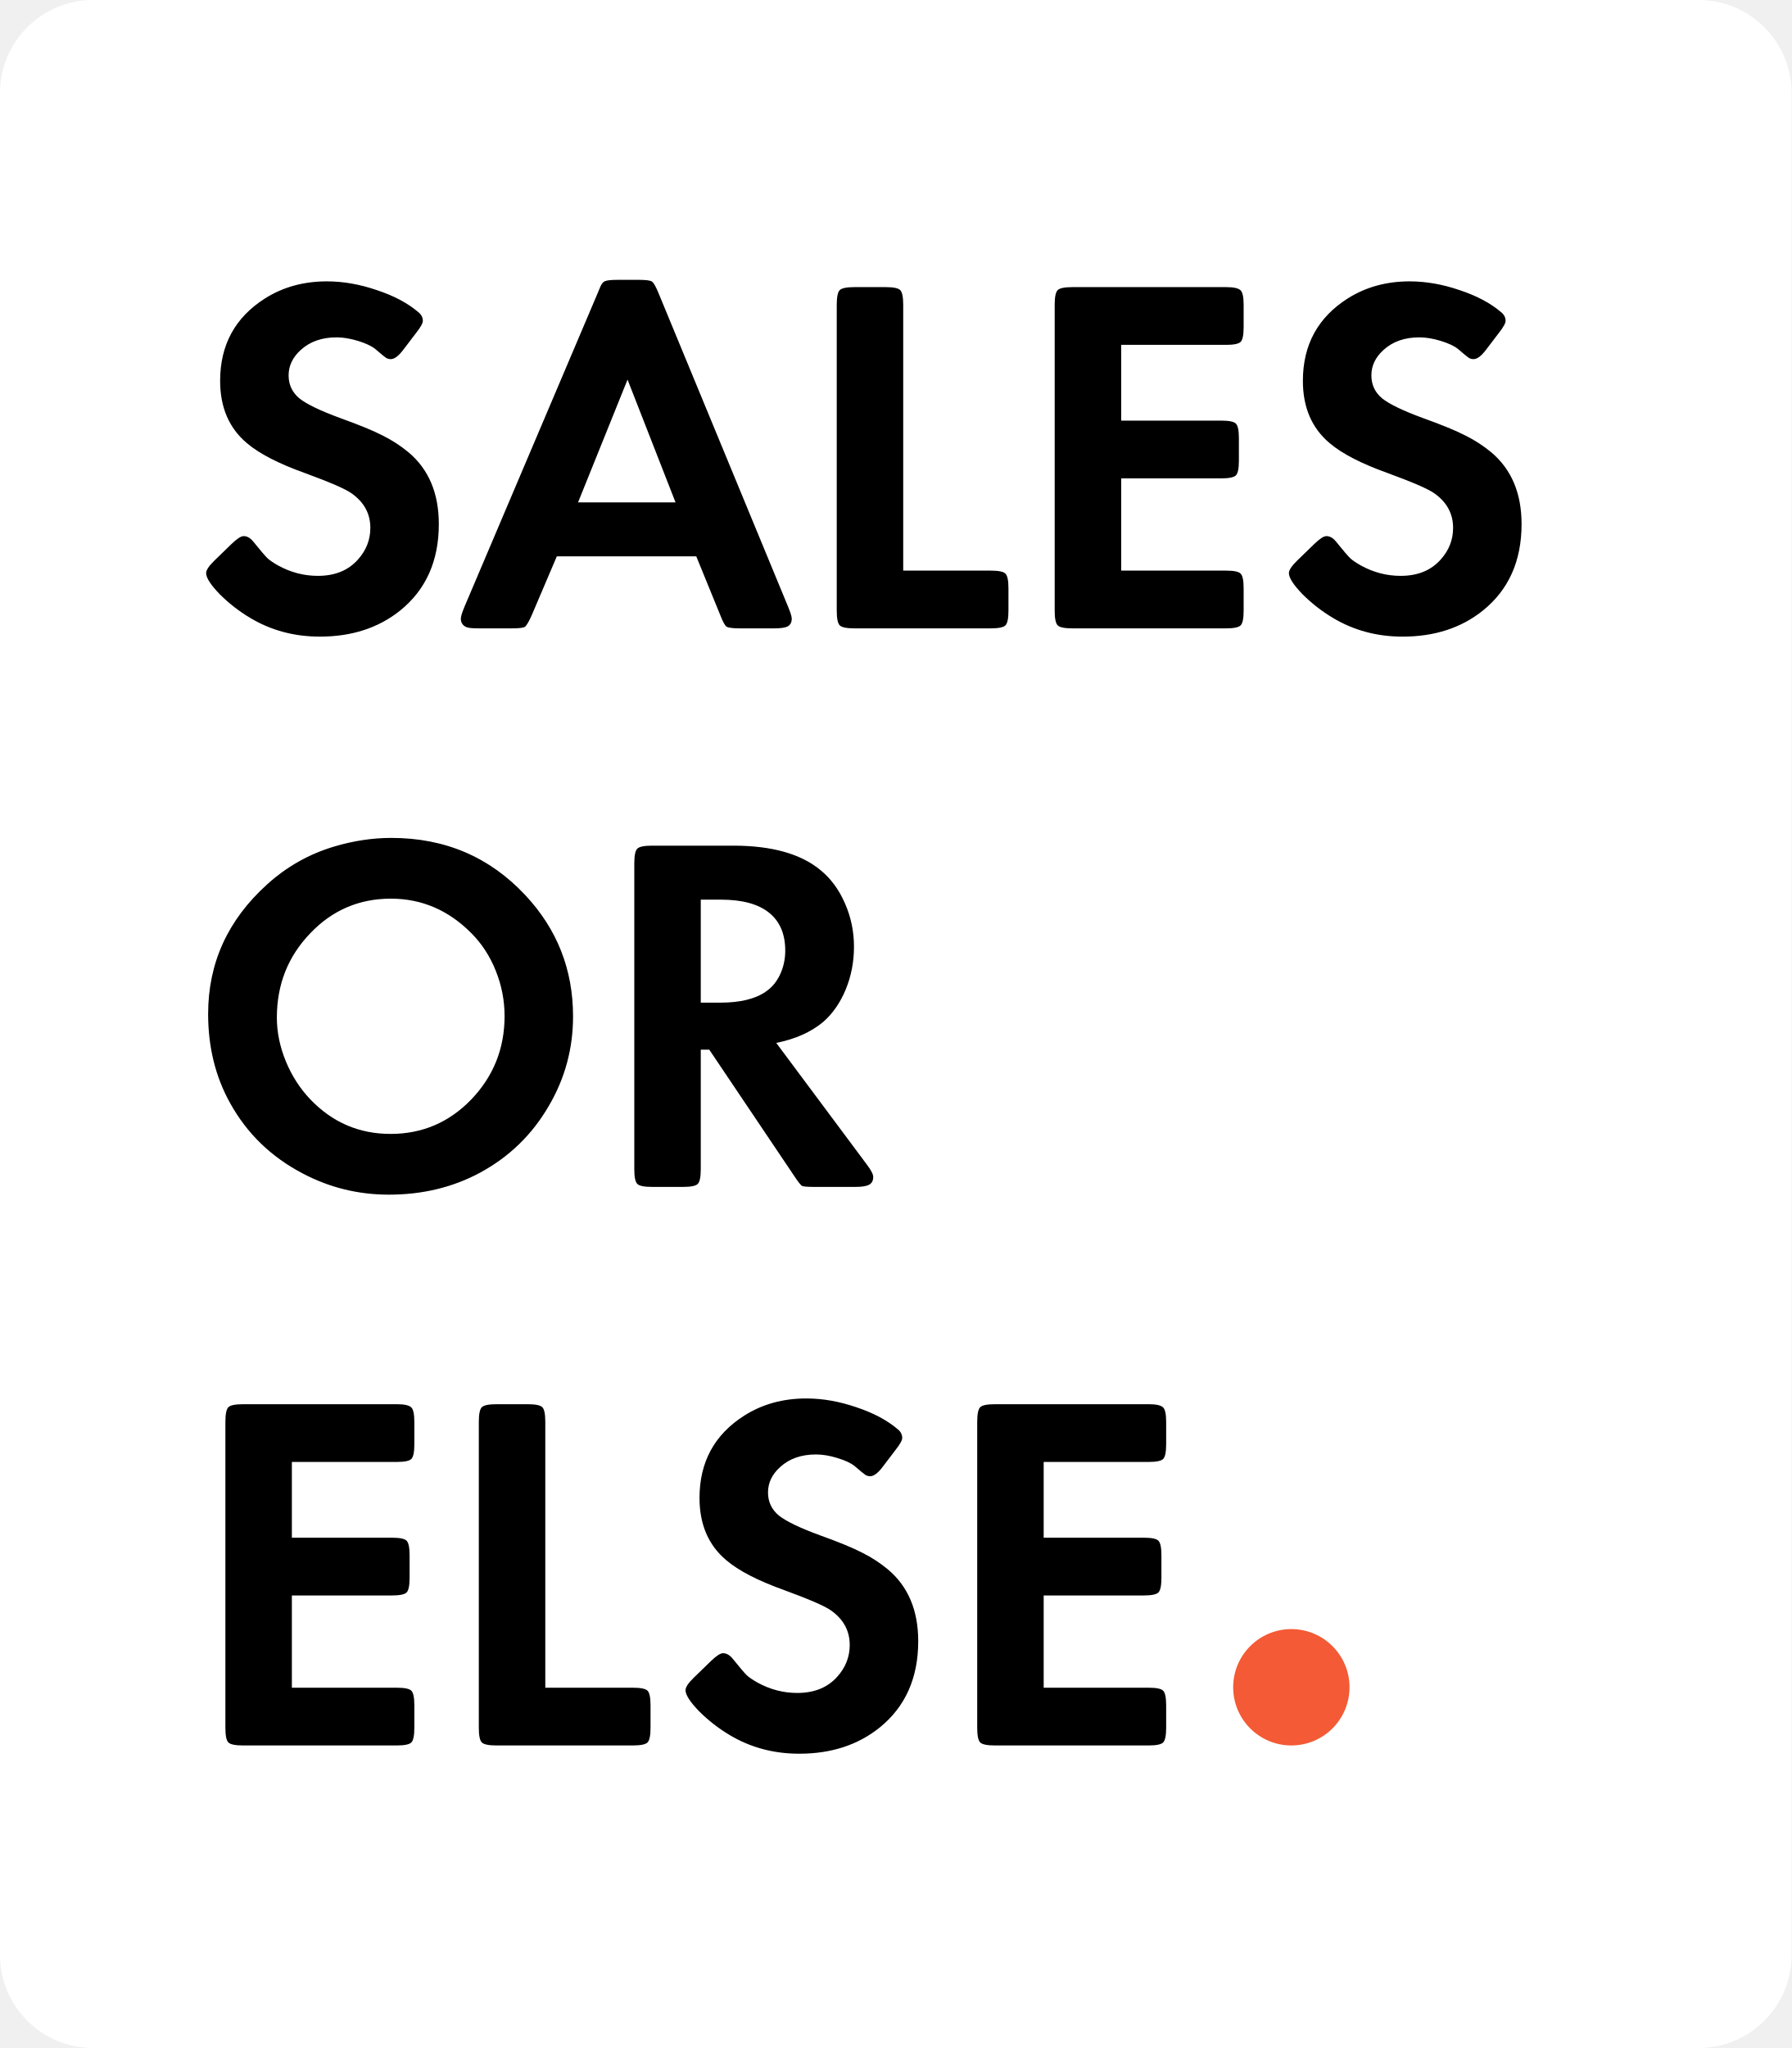
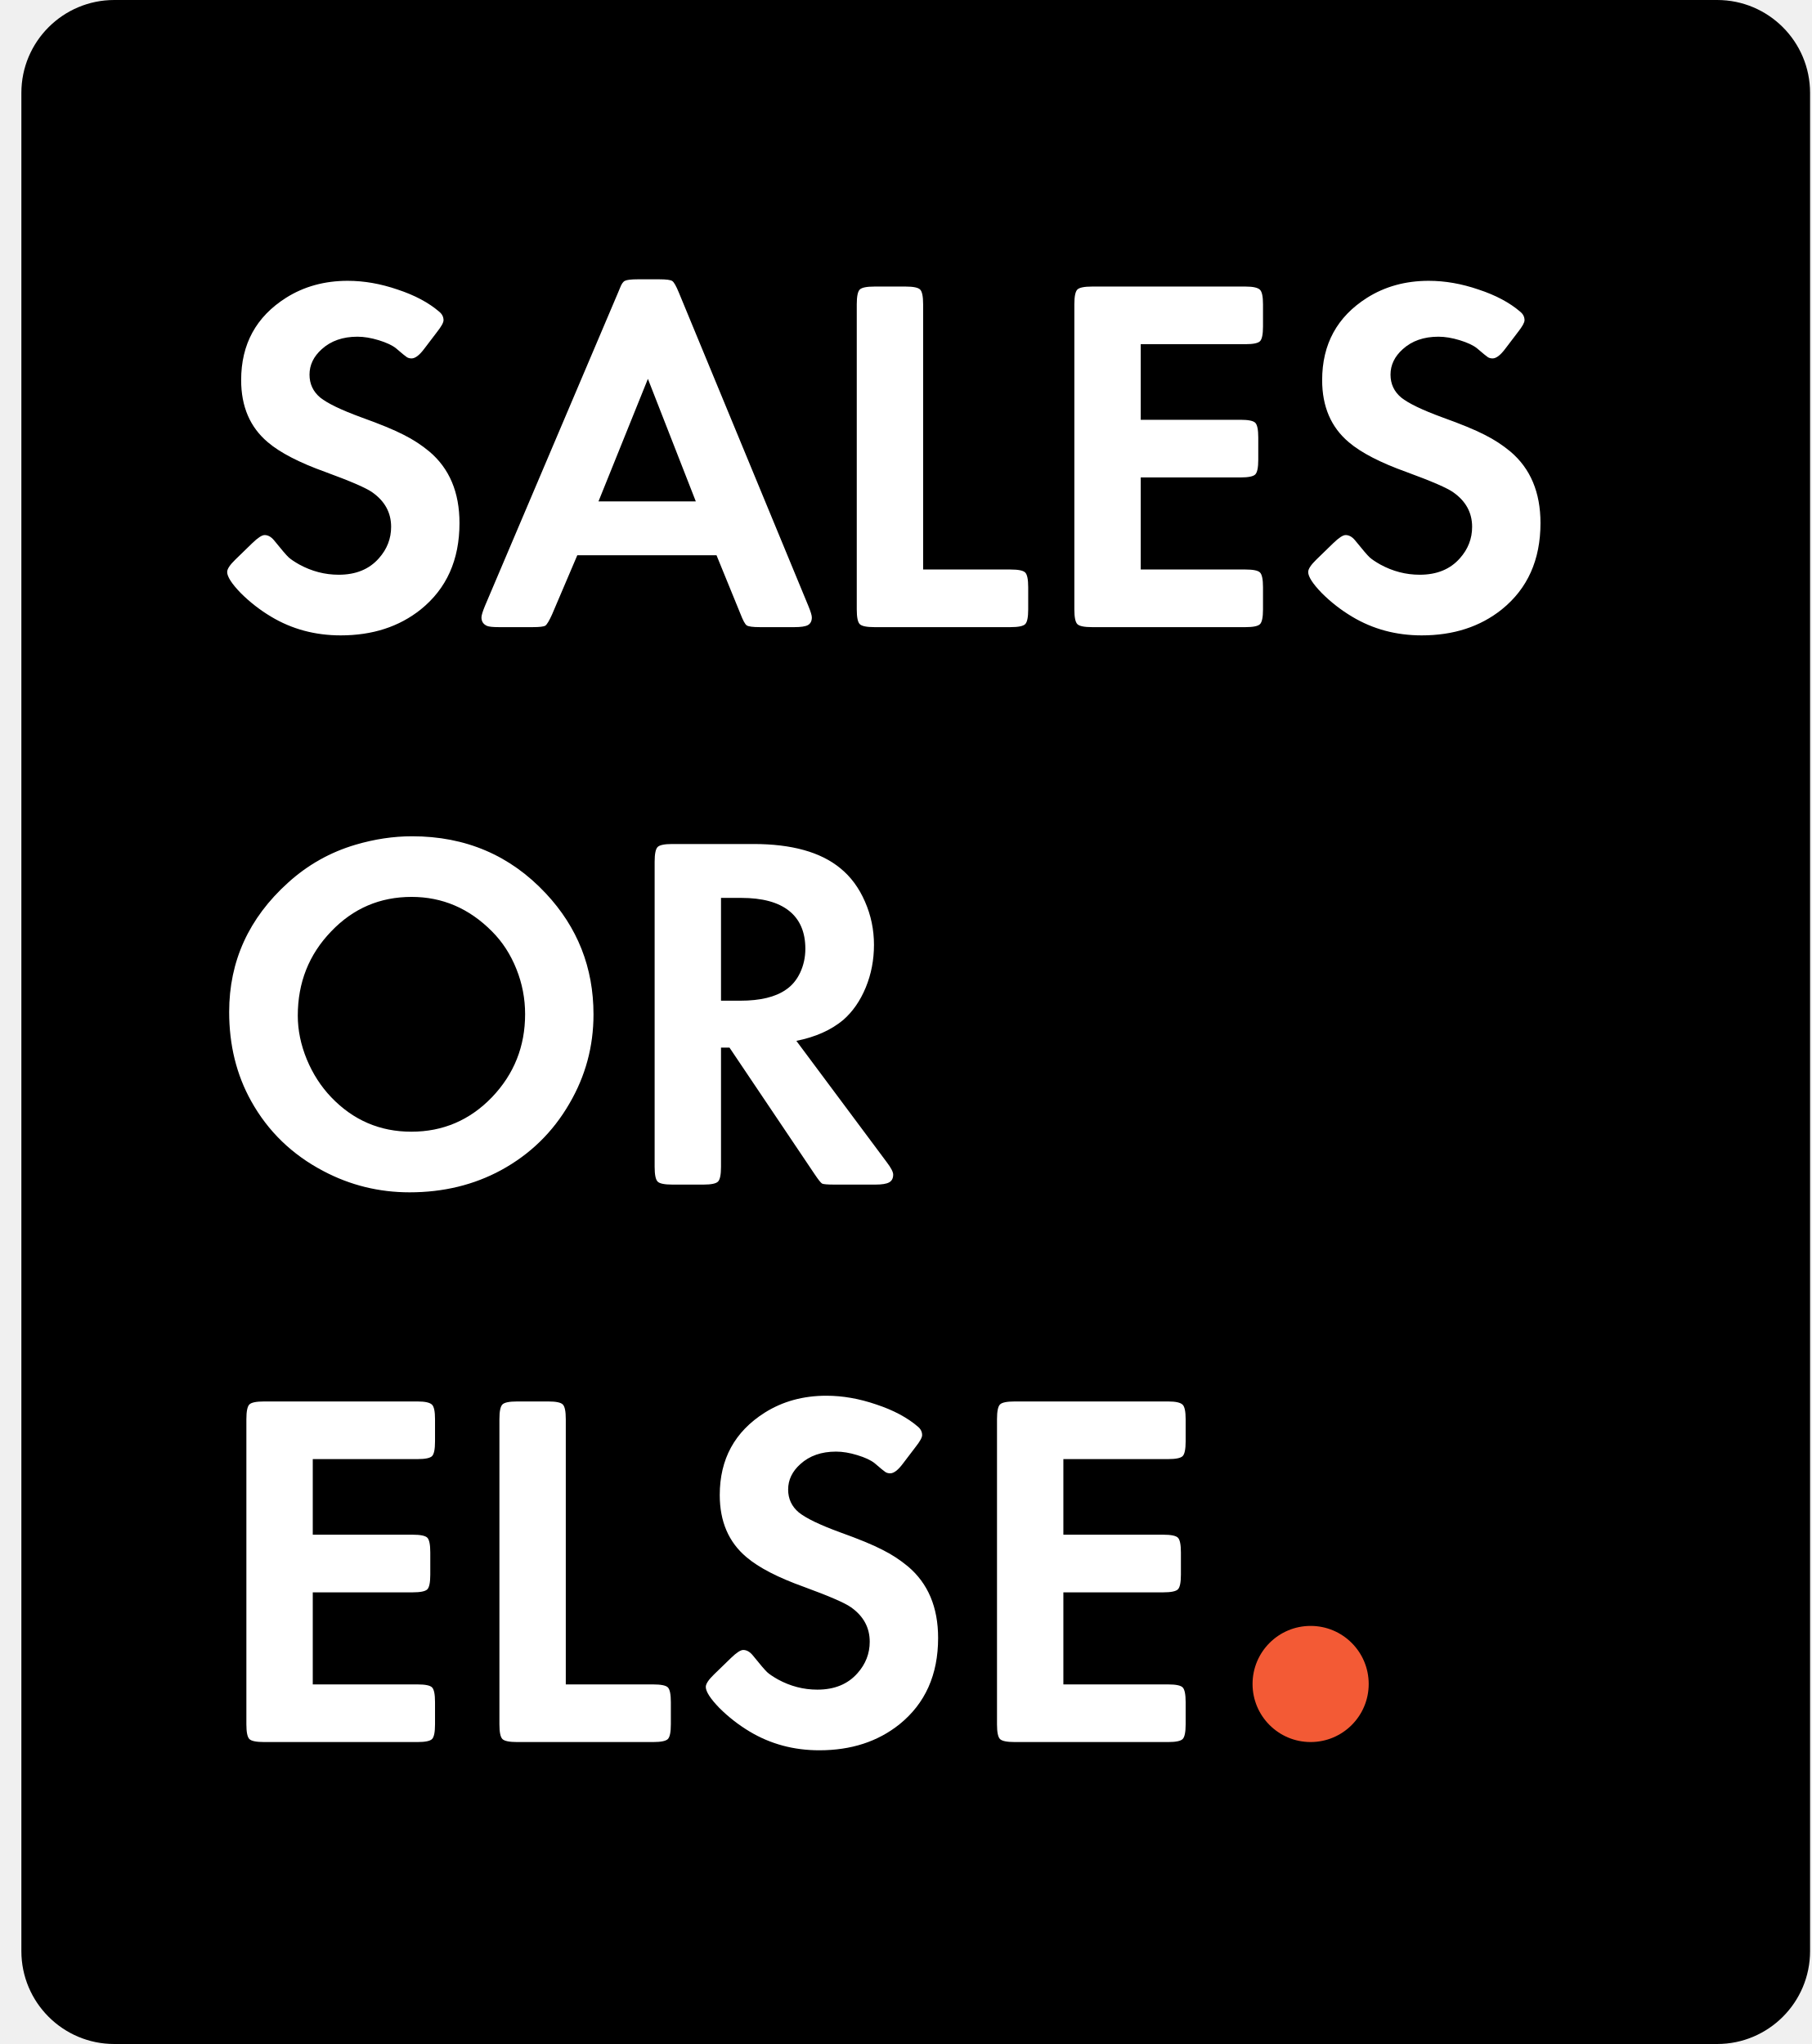
- <svg xmlns="http://www.w3.org/2000/svg" width="77" height="88" viewBox="0 0 77 88" fill="none">
-   <path d="M73 0H4C1.791 0 0 1.791 0 4V84C0 86.209 1.791 88 4 88H73C75.209 88 77 86.209 77 84V4C77 1.791 75.209 0 73 0Z" fill="white" />
-   <path d="M17.894 14.292L17.346 15.012C17.138 15.291 16.955 15.431 16.798 15.431C16.719 15.431 16.651 15.413 16.594 15.377C16.537 15.341 16.379 15.212 16.121 14.99C15.956 14.861 15.709 14.747 15.38 14.646C15.05 14.546 14.746 14.496 14.467 14.496C13.837 14.496 13.325 14.675 12.931 15.033C12.58 15.348 12.404 15.713 12.404 16.129C12.404 16.53 12.558 16.859 12.866 17.117C13.181 17.368 13.769 17.651 14.628 17.966C15.444 18.259 16.053 18.51 16.454 18.718C16.855 18.918 17.224 19.158 17.561 19.438C18.427 20.168 18.86 21.196 18.86 22.52C18.86 24.103 18.305 25.342 17.195 26.237C16.264 26.982 15.115 27.355 13.747 27.355C12.644 27.355 11.645 27.086 10.75 26.549C10.27 26.262 9.833 25.922 9.439 25.528C9.053 25.127 8.859 24.826 8.859 24.626C8.859 24.497 8.978 24.318 9.214 24.089L9.944 23.38C10.181 23.151 10.356 23.036 10.471 23.036C10.614 23.036 10.746 23.108 10.868 23.251C11.198 23.659 11.409 23.906 11.502 23.992C11.595 24.078 11.749 24.182 11.964 24.304C12.501 24.597 13.067 24.744 13.661 24.744C14.399 24.744 14.975 24.508 15.391 24.035C15.742 23.641 15.917 23.19 15.917 22.682C15.917 22.073 15.648 21.579 15.111 21.199C14.854 21.013 14.177 20.719 13.081 20.318C11.964 19.917 11.14 19.491 10.61 19.04C9.844 18.395 9.461 17.504 9.461 16.365C9.461 14.818 10.105 13.637 11.395 12.82C12.168 12.333 13.052 12.09 14.048 12.09C14.75 12.09 15.466 12.215 16.196 12.466C16.934 12.709 17.532 13.028 17.99 13.422C18.112 13.522 18.173 13.644 18.173 13.787C18.173 13.887 18.08 14.056 17.894 14.292ZM29.925 23.906H23.931L22.846 26.452C22.724 26.724 22.627 26.885 22.556 26.936C22.484 26.979 22.301 27 22.008 27H20.558C20.3 27 20.128 26.982 20.042 26.946C19.884 26.875 19.806 26.753 19.806 26.581C19.806 26.495 19.856 26.33 19.956 26.087L25.692 12.584C25.721 12.512 25.746 12.451 25.768 12.401C25.832 12.229 25.904 12.126 25.982 12.09C26.068 12.047 26.251 12.025 26.53 12.025H27.465C27.766 12.025 27.952 12.05 28.023 12.101C28.095 12.151 28.188 12.315 28.303 12.595L33.878 26.087C33.978 26.33 34.028 26.495 34.028 26.581C34.028 26.739 33.971 26.85 33.856 26.914C33.749 26.971 33.556 27 33.276 27H31.794C31.493 27 31.303 26.975 31.225 26.925C31.153 26.875 31.064 26.71 30.956 26.431L29.925 23.906ZM29.033 21.586L26.971 16.311L24.844 21.586H29.033ZM38.819 24.519H42.579C42.916 24.519 43.127 24.561 43.213 24.648C43.299 24.733 43.342 24.945 43.342 25.281V26.237C43.342 26.574 43.299 26.785 43.213 26.871C43.127 26.957 42.916 27 42.579 27H36.725C36.388 27 36.177 26.957 36.091 26.871C36.005 26.785 35.962 26.574 35.962 26.237V13.1C35.962 12.763 36.005 12.552 36.091 12.466C36.177 12.38 36.388 12.337 36.725 12.337H38.067C38.397 12.337 38.605 12.38 38.69 12.466C38.776 12.552 38.819 12.763 38.819 13.1V24.519ZM48.187 14.818V18.073H52.483C52.82 18.073 53.031 18.116 53.117 18.202C53.203 18.288 53.246 18.499 53.246 18.836V19.792C53.246 20.129 53.203 20.34 53.117 20.426C53.031 20.512 52.82 20.555 52.483 20.555H48.187V24.519H52.698C53.028 24.519 53.235 24.561 53.321 24.648C53.407 24.733 53.45 24.945 53.45 25.281V26.237C53.45 26.574 53.407 26.785 53.321 26.871C53.235 26.957 53.028 27 52.698 27H46.092C45.755 27 45.544 26.957 45.458 26.871C45.372 26.785 45.329 26.574 45.329 26.237V13.1C45.329 12.763 45.372 12.552 45.458 12.466C45.544 12.38 45.755 12.337 46.092 12.337H52.698C53.02 12.337 53.228 12.383 53.321 12.477C53.407 12.562 53.45 12.77 53.45 13.1V14.056C53.45 14.392 53.407 14.604 53.321 14.69C53.235 14.775 53.028 14.818 52.698 14.818H48.187ZM64.429 14.292L63.881 15.012C63.673 15.291 63.491 15.431 63.333 15.431C63.254 15.431 63.186 15.413 63.129 15.377C63.072 15.341 62.914 15.212 62.656 14.99C62.492 14.861 62.245 14.747 61.915 14.646C61.586 14.546 61.281 14.496 61.002 14.496C60.372 14.496 59.86 14.675 59.466 15.033C59.115 15.348 58.94 15.713 58.94 16.129C58.94 16.53 59.093 16.859 59.401 17.117C59.717 17.368 60.304 17.651 61.163 17.966C61.98 18.259 62.588 18.51 62.989 18.718C63.39 18.918 63.759 19.158 64.096 19.438C64.962 20.168 65.395 21.196 65.395 22.52C65.395 24.103 64.841 25.342 63.73 26.237C62.8 26.982 61.65 27.355 60.282 27.355C59.179 27.355 58.18 27.086 57.285 26.549C56.805 26.262 56.368 25.922 55.975 25.528C55.588 25.127 55.395 24.826 55.395 24.626C55.395 24.497 55.513 24.318 55.749 24.089L56.48 23.38C56.716 23.151 56.891 23.036 57.006 23.036C57.149 23.036 57.282 23.108 57.403 23.251C57.733 23.659 57.944 23.906 58.037 23.992C58.13 24.078 58.284 24.182 58.499 24.304C59.036 24.597 59.602 24.744 60.196 24.744C60.934 24.744 61.51 24.508 61.926 24.035C62.277 23.641 62.452 23.19 62.452 22.682C62.452 22.073 62.184 21.579 61.647 21.199C61.389 21.013 60.712 20.719 59.616 20.318C58.499 19.917 57.675 19.491 57.145 19.04C56.379 18.395 55.996 17.504 55.996 16.365C55.996 14.818 56.641 13.637 57.93 12.82C58.703 12.333 59.588 12.09 60.583 12.09C61.285 12.09 62.001 12.215 62.731 12.466C63.469 12.709 64.067 13.028 64.525 13.422C64.647 13.522 64.708 13.644 64.708 13.787C64.708 13.887 64.615 14.056 64.429 14.292ZM16.819 36.004C19.125 36.004 21.045 36.824 22.577 38.464C23.945 39.925 24.629 41.661 24.629 43.674C24.629 45.056 24.282 46.338 23.587 47.52C22.878 48.744 21.9 49.697 20.654 50.377C19.48 51.014 18.166 51.333 16.712 51.333C15.394 51.333 14.159 51.029 13.006 50.42C11.652 49.711 10.614 48.705 9.891 47.401C9.26 46.27 8.945 44.992 8.945 43.566C8.945 41.382 9.79 39.527 11.48 38.002C12.325 37.236 13.292 36.691 14.381 36.369C15.204 36.126 16.017 36.004 16.819 36.004ZM16.798 38.614C15.437 38.614 14.284 39.108 13.339 40.097C12.379 41.092 11.899 42.302 11.899 43.727C11.899 44.351 12.028 44.977 12.286 45.607C12.544 46.23 12.895 46.775 13.339 47.24C14.284 48.228 15.434 48.723 16.787 48.723C18.148 48.723 19.304 48.228 20.257 47.24C21.209 46.245 21.686 45.052 21.686 43.663C21.686 42.99 21.56 42.342 21.31 41.719C21.059 41.089 20.708 40.548 20.257 40.097C19.276 39.108 18.123 38.614 16.798 38.614ZM33.362 44.812L37.251 50.033C37.437 50.277 37.53 50.456 37.53 50.57C37.53 50.728 37.473 50.839 37.358 50.903C37.244 50.968 37.047 51 36.768 51H34.995C34.709 51 34.533 50.986 34.469 50.957C34.411 50.921 34.304 50.785 34.147 50.549L30.483 45.102H30.118V50.237C30.118 50.574 30.075 50.785 29.989 50.871C29.903 50.957 29.696 51 29.366 51H28.023C27.687 51 27.476 50.957 27.39 50.871C27.304 50.785 27.261 50.574 27.261 50.237V37.1C27.261 36.763 27.304 36.552 27.39 36.466C27.476 36.38 27.687 36.337 28.023 36.337H31.515C33.162 36.337 34.408 36.684 35.253 37.379C35.704 37.744 36.059 38.224 36.316 38.818C36.574 39.406 36.703 40.025 36.703 40.677C36.703 41.328 36.585 41.941 36.349 42.514C36.112 43.087 35.79 43.552 35.382 43.91C34.859 44.347 34.186 44.648 33.362 44.812ZM30.118 43.083H30.945C31.805 43.083 32.46 42.925 32.911 42.61C33.169 42.438 33.373 42.195 33.523 41.88C33.674 41.558 33.749 41.214 33.749 40.849C33.749 40.133 33.516 39.588 33.051 39.216C32.585 38.843 31.898 38.657 30.988 38.657H30.118V43.083ZM12.544 62.818V66.073H16.841C17.177 66.073 17.389 66.116 17.475 66.202C17.561 66.288 17.604 66.499 17.604 66.836V67.792C17.604 68.129 17.561 68.34 17.475 68.426C17.389 68.512 17.177 68.555 16.841 68.555H12.544V72.519H17.056C17.385 72.519 17.593 72.561 17.679 72.647C17.765 72.733 17.808 72.945 17.808 73.281V74.237C17.808 74.574 17.765 74.785 17.679 74.871C17.593 74.957 17.385 75 17.056 75H10.449C10.113 75 9.901 74.957 9.815 74.871C9.729 74.785 9.687 74.574 9.687 74.237V61.1C9.687 60.763 9.729 60.552 9.815 60.466C9.901 60.38 10.113 60.337 10.449 60.337H17.056C17.378 60.337 17.586 60.383 17.679 60.477C17.765 60.562 17.808 60.77 17.808 61.1V62.056C17.808 62.392 17.765 62.603 17.679 62.69C17.593 62.775 17.385 62.818 17.056 62.818H12.544ZM23.436 72.519H27.196C27.533 72.519 27.744 72.561 27.83 72.647C27.916 72.733 27.959 72.945 27.959 73.281V74.237C27.959 74.574 27.916 74.785 27.83 74.871C27.744 74.957 27.533 75 27.196 75H21.342C21.005 75 20.794 74.957 20.708 74.871C20.622 74.785 20.579 74.574 20.579 74.237V61.1C20.579 60.763 20.622 60.552 20.708 60.466C20.794 60.38 21.005 60.337 21.342 60.337H22.685C23.014 60.337 23.222 60.38 23.308 60.466C23.394 60.552 23.436 60.763 23.436 61.1V72.519ZM38.497 62.292L37.949 63.012C37.742 63.291 37.559 63.431 37.401 63.431C37.323 63.431 37.255 63.413 37.197 63.377C37.14 63.341 36.982 63.212 36.725 62.99C36.56 62.861 36.313 62.747 35.983 62.647C35.654 62.546 35.35 62.496 35.07 62.496C34.44 62.496 33.928 62.675 33.534 63.033C33.183 63.348 33.008 63.714 33.008 64.129C33.008 64.53 33.162 64.859 33.47 65.117C33.785 65.368 34.372 65.651 35.231 65.966C36.048 66.259 36.657 66.51 37.058 66.718C37.459 66.918 37.828 67.158 38.164 67.438C39.031 68.168 39.464 69.196 39.464 70.52C39.464 72.103 38.909 73.342 37.799 74.237C36.868 74.982 35.718 75.355 34.351 75.355C33.248 75.355 32.249 75.086 31.354 74.549C30.874 74.262 30.437 73.922 30.043 73.528C29.656 73.127 29.463 72.826 29.463 72.626C29.463 72.497 29.581 72.318 29.817 72.089L30.548 71.38C30.784 71.151 30.96 71.036 31.074 71.036C31.217 71.036 31.35 71.108 31.472 71.251C31.801 71.659 32.012 71.906 32.105 71.992C32.199 72.078 32.352 72.182 32.567 72.304C33.105 72.597 33.67 72.744 34.265 72.744C35.002 72.744 35.579 72.508 35.994 72.035C36.345 71.641 36.52 71.19 36.52 70.682C36.52 70.073 36.252 69.579 35.715 69.199C35.457 69.013 34.78 68.719 33.685 68.318C32.567 67.917 31.744 67.491 31.214 67.04C30.448 66.395 30.064 65.504 30.064 64.365C30.064 62.818 30.709 61.637 31.998 60.82C32.772 60.333 33.656 60.09 34.651 60.09C35.353 60.09 36.069 60.215 36.8 60.466C37.537 60.709 38.135 61.028 38.594 61.422C38.715 61.522 38.776 61.644 38.776 61.787C38.776 61.887 38.683 62.056 38.497 62.292ZM44.856 62.818V66.073H49.153C49.49 66.073 49.701 66.116 49.787 66.202C49.873 66.288 49.916 66.499 49.916 66.836V67.792C49.916 68.129 49.873 68.34 49.787 68.426C49.701 68.512 49.49 68.555 49.153 68.555H44.856V72.519H49.368C49.698 72.519 49.905 72.561 49.991 72.647C50.077 72.733 50.12 72.945 50.12 73.281V74.237C50.12 74.574 50.077 74.785 49.991 74.871C49.905 74.957 49.698 75 49.368 75H42.762C42.425 75 42.214 74.957 42.128 74.871C42.042 74.785 41.999 74.574 41.999 74.237V61.1C41.999 60.763 42.042 60.552 42.128 60.466C42.214 60.38 42.425 60.337 42.762 60.337H49.368C49.69 60.337 49.898 60.383 49.991 60.477C50.077 60.562 50.12 60.77 50.12 61.1V62.056C50.12 62.392 50.077 62.603 49.991 62.69C49.905 62.775 49.698 62.818 49.368 62.818H44.856Z" fill="black" />
-   <path d="M58 72.5C58 71.119 56.881 70 55.5 70C54.119 70 53 71.119 53 72.5C53 73.881 54.119 75 55.5 75C56.881 75 58 73.881 58 72.5Z" fill="#F35A35" />
+ <svg xmlns="http://www.w3.org/2000/svg" width="78" height="88" viewBox="0 0 78 88" fill="none">
+   <path d="M73.92 0H4.92C2.711 0 0.92 1.791 0.92 4V84C0.92 86.209 2.711 88 4.92 88H73.92C76.129 88 77.92 86.209 77.92 84V4C77.92 1.791 76.129 0 73.92 0Z" fill="black" />
+   <path d="M18.814 14.292L18.266 15.012C18.058 15.291 17.875 15.431 17.718 15.431C17.639 15.431 17.571 15.413 17.514 15.377C17.456 15.341 17.299 15.212 17.041 14.99C16.876 14.861 16.629 14.747 16.3 14.646C15.97 14.546 15.666 14.496 15.387 14.496C14.757 14.496 14.245 14.675 13.851 15.033C13.5 15.348 13.324 15.713 13.324 16.129C13.324 16.53 13.478 16.859 13.786 17.117C14.101 17.368 14.688 17.651 15.548 17.966C16.364 18.259 16.973 18.51 17.374 18.718C17.775 18.918 18.144 19.158 18.48 19.438C19.347 20.168 19.78 21.196 19.78 22.52C19.78 24.103 19.225 25.342 18.115 26.237C17.184 26.982 16.035 27.355 14.667 27.355C13.564 27.355 12.565 27.086 11.67 26.549C11.19 26.262 10.753 25.922 10.359 25.528C9.973 25.127 9.779 24.826 9.779 24.626C9.779 24.497 9.897 24.318 10.134 24.089L10.864 23.38C11.101 23.151 11.276 23.036 11.391 23.036C11.534 23.036 11.666 23.108 11.788 23.251C12.117 23.659 12.329 23.906 12.422 23.992C12.515 24.078 12.669 24.182 12.884 24.304C13.421 24.597 13.987 24.744 14.581 24.744C15.319 24.744 15.895 24.508 16.311 24.035C16.662 23.641 16.837 23.19 16.837 22.682C16.837 22.073 16.568 21.579 16.031 21.199C15.773 21.013 15.097 20.719 14.001 20.318C12.884 19.917 12.06 19.491 11.53 19.04C10.764 18.395 10.381 17.504 10.381 16.365C10.381 14.818 11.025 13.637 12.315 12.82C13.088 12.333 13.972 12.09 14.968 12.09C15.67 12.09 16.386 12.215 17.116 12.466C17.854 12.709 18.452 13.028 18.91 13.422C19.032 13.522 19.093 13.644 19.093 13.787C19.093 13.887 19 14.056 18.814 14.292ZM30.845 23.906H24.851L23.766 26.452C23.644 26.724 23.547 26.885 23.476 26.936C23.404 26.979 23.221 27 22.928 27H21.477C21.22 27 21.048 26.982 20.962 26.946C20.804 26.875 20.726 26.753 20.726 26.581C20.726 26.495 20.776 26.33 20.876 26.087L26.612 12.584C26.641 12.512 26.666 12.451 26.688 12.401C26.752 12.229 26.824 12.126 26.902 12.09C26.988 12.047 27.171 12.025 27.45 12.025H28.385C28.686 12.025 28.872 12.05 28.943 12.101C29.015 12.151 29.108 12.315 29.223 12.595L34.798 26.087C34.898 26.33 34.948 26.495 34.948 26.581C34.948 26.739 34.891 26.85 34.776 26.914C34.669 26.971 34.476 27 34.196 27H32.714C32.413 27 32.223 26.975 32.145 26.925C32.073 26.875 31.983 26.71 31.876 26.431L30.845 23.906ZM29.953 21.586L27.891 16.311L25.764 21.586H29.953ZM39.739 24.519H43.499C43.836 24.519 44.047 24.561 44.133 24.648C44.219 24.733 44.262 24.945 44.262 25.281V26.237C44.262 26.574 44.219 26.785 44.133 26.871C44.047 26.957 43.836 27 43.499 27H37.645C37.308 27 37.097 26.957 37.011 26.871C36.925 26.785 36.882 26.574 36.882 26.237V13.1C36.882 12.763 36.925 12.552 37.011 12.466C37.097 12.38 37.308 12.337 37.645 12.337H38.987C39.317 12.337 39.524 12.38 39.61 12.466C39.696 12.552 39.739 12.763 39.739 13.1V24.519ZM49.106 14.818V18.073H53.403C53.74 18.073 53.951 18.116 54.037 18.202C54.123 18.288 54.166 18.499 54.166 18.836V19.792C54.166 20.129 54.123 20.34 54.037 20.426C53.951 20.512 53.74 20.555 53.403 20.555H49.106V24.519H53.618C53.948 24.519 54.155 24.561 54.241 24.648C54.327 24.733 54.37 24.945 54.37 25.281V26.237C54.37 26.574 54.327 26.785 54.241 26.871C54.155 26.957 53.948 27 53.618 27H47.012C46.675 27 46.464 26.957 46.378 26.871C46.292 26.785 46.249 26.574 46.249 26.237V13.1C46.249 12.763 46.292 12.552 46.378 12.466C46.464 12.38 46.675 12.337 47.012 12.337H53.618C53.94 12.337 54.148 12.383 54.241 12.477C54.327 12.562 54.37 12.77 54.37 13.1V14.056C54.37 14.392 54.327 14.604 54.241 14.69C54.155 14.775 53.948 14.818 53.618 14.818H49.106ZM65.349 14.292L64.801 15.012C64.593 15.291 64.41 15.431 64.253 15.431C64.174 15.431 64.106 15.413 64.049 15.377C63.992 15.341 63.834 15.212 63.576 14.99C63.411 14.861 63.164 14.747 62.835 14.646C62.505 14.546 62.201 14.496 61.922 14.496C61.292 14.496 60.78 14.675 60.386 15.033C60.035 15.348 59.859 15.713 59.859 16.129C59.859 16.53 60.013 16.859 60.321 17.117C60.636 17.368 61.224 17.651 62.083 17.966C62.899 18.259 63.508 18.51 63.909 18.718C64.31 18.918 64.679 19.158 65.016 19.438C65.882 20.168 66.315 21.196 66.315 22.52C66.315 24.103 65.76 25.342 64.65 26.237C63.719 26.982 62.57 27.355 61.202 27.355C60.099 27.355 59.1 27.086 58.205 26.549C57.725 26.262 57.288 25.922 56.895 25.528C56.508 25.127 56.315 24.826 56.315 24.626C56.315 24.497 56.433 24.318 56.669 24.089L57.399 23.38C57.636 23.151 57.811 23.036 57.926 23.036C58.069 23.036 58.202 23.108 58.323 23.251C58.653 23.659 58.864 23.906 58.957 23.992C59.05 24.078 59.204 24.182 59.419 24.304C59.956 24.597 60.522 24.744 61.116 24.744C61.854 24.744 62.43 24.508 62.846 24.035C63.197 23.641 63.372 23.19 63.372 22.682C63.372 22.073 63.103 21.579 62.566 21.199C62.309 21.013 61.632 20.719 60.536 20.318C59.419 19.917 58.595 19.491 58.065 19.04C57.299 18.395 56.916 17.504 56.916 16.365C56.916 14.818 57.56 13.637 58.85 12.82C59.623 12.333 60.508 12.09 61.503 12.09C62.205 12.09 62.921 12.215 63.651 12.466C64.389 12.709 64.987 13.028 65.445 13.422C65.567 13.522 65.628 13.644 65.628 13.787C65.628 13.887 65.535 14.056 65.349 14.292ZM17.739 36.004C20.045 36.004 21.965 36.824 23.497 38.464C24.865 39.925 25.549 41.661 25.549 43.674C25.549 45.056 25.201 46.338 24.507 47.52C23.798 48.744 22.82 49.697 21.574 50.377C20.4 51.014 19.086 51.333 17.632 51.333C16.314 51.333 15.079 51.029 13.926 50.42C12.572 49.711 11.534 48.705 10.81 47.401C10.18 46.27 9.865 44.992 9.865 43.566C9.865 41.382 10.71 39.527 12.4 38.002C13.245 37.236 14.212 36.691 15.301 36.369C16.124 36.126 16.937 36.004 17.739 36.004ZM17.718 38.614C16.357 38.614 15.204 39.108 14.259 40.097C13.299 41.092 12.819 42.302 12.819 43.727C12.819 44.351 12.948 44.977 13.206 45.607C13.464 46.23 13.815 46.775 14.259 47.24C15.204 48.228 16.354 48.723 17.707 48.723C19.068 48.723 20.224 48.228 21.177 47.24C22.129 46.245 22.605 45.052 22.605 43.663C22.605 42.99 22.48 42.342 22.23 41.719C21.979 41.089 21.628 40.548 21.177 40.097C20.196 39.108 19.043 38.614 17.718 38.614ZM34.282 44.812L38.171 50.033C38.357 50.277 38.45 50.456 38.45 50.57C38.45 50.728 38.393 50.839 38.278 50.903C38.164 50.968 37.967 51 37.688 51H35.915C35.629 51 35.453 50.986 35.389 50.957C35.331 50.921 35.224 50.785 35.066 50.549L31.403 45.102H31.038V50.237C31.038 50.574 30.995 50.785 30.909 50.871C30.823 50.957 30.616 51 30.286 51H28.943C28.607 51 28.395 50.957 28.31 50.871C28.224 50.785 28.181 50.574 28.181 50.237V37.1C28.181 36.763 28.224 36.552 28.31 36.466C28.395 36.38 28.607 36.337 28.943 36.337H32.435C34.082 36.337 35.328 36.684 36.173 37.379C36.624 37.744 36.978 38.224 37.236 38.818C37.494 39.406 37.623 40.025 37.623 40.677C37.623 41.328 37.505 41.941 37.269 42.514C37.032 43.087 36.71 43.552 36.302 43.91C35.779 44.347 35.106 44.648 34.282 44.812ZM31.038 43.083H31.865C32.725 43.083 33.38 42.925 33.831 42.61C34.089 42.438 34.293 42.195 34.443 41.88C34.594 41.558 34.669 41.214 34.669 40.849C34.669 40.133 34.436 39.588 33.971 39.216C33.505 38.843 32.818 38.657 31.908 38.657H31.038V43.083ZM13.464 62.818V66.073H17.761C18.097 66.073 18.309 66.116 18.395 66.202C18.48 66.288 18.523 66.499 18.523 66.836V67.792C18.523 68.129 18.48 68.34 18.395 68.426C18.309 68.512 18.097 68.555 17.761 68.555H13.464V72.519H17.976C18.305 72.519 18.513 72.561 18.599 72.647C18.685 72.733 18.727 72.945 18.727 73.281V74.237C18.727 74.574 18.685 74.785 18.599 74.871C18.513 74.957 18.305 75 17.976 75H11.369C11.033 75 10.821 74.957 10.735 74.871C10.649 74.785 10.606 74.574 10.606 74.237V61.1C10.606 60.763 10.649 60.552 10.735 60.466C10.821 60.38 11.033 60.337 11.369 60.337H17.976C18.298 60.337 18.506 60.383 18.599 60.477C18.685 60.562 18.727 60.77 18.727 61.1V62.056C18.727 62.392 18.685 62.603 18.599 62.69C18.513 62.775 18.305 62.818 17.976 62.818H13.464ZM24.356 72.519H28.116C28.453 72.519 28.664 72.561 28.75 72.647C28.836 72.733 28.879 72.945 28.879 73.281V74.237C28.879 74.574 28.836 74.785 28.75 74.871C28.664 74.957 28.453 75 28.116 75H22.262C21.925 75 21.714 74.957 21.628 74.871C21.542 74.785 21.499 74.574 21.499 74.237V61.1C21.499 60.763 21.542 60.552 21.628 60.466C21.714 60.38 21.925 60.337 22.262 60.337H23.605C23.934 60.337 24.142 60.38 24.227 60.466C24.314 60.552 24.356 60.763 24.356 61.1V72.519ZM39.417 62.292L38.869 63.012C38.661 63.291 38.479 63.431 38.321 63.431C38.242 63.431 38.175 63.413 38.117 63.377C38.06 63.341 37.902 63.212 37.645 62.99C37.48 62.861 37.233 62.747 36.903 62.647C36.574 62.546 36.27 62.496 35.99 62.496C35.36 62.496 34.848 62.675 34.454 63.033C34.103 63.348 33.928 63.714 33.928 64.129C33.928 64.53 34.082 64.859 34.39 65.117C34.705 65.368 35.292 65.651 36.151 65.966C36.968 66.259 37.577 66.51 37.977 66.718C38.379 66.918 38.747 67.158 39.084 67.438C39.95 68.168 40.384 69.196 40.384 70.52C40.384 72.103 39.829 73.342 38.719 74.237C37.788 74.982 36.638 75.355 35.27 75.355C34.168 75.355 33.169 75.086 32.273 74.549C31.794 74.262 31.357 73.922 30.963 73.528C30.576 73.127 30.383 72.826 30.383 72.626C30.383 72.497 30.501 72.318 30.737 72.089L31.468 71.38C31.704 71.151 31.88 71.036 31.994 71.036C32.137 71.036 32.27 71.108 32.392 71.251C32.721 71.659 32.932 71.906 33.025 71.992C33.118 72.078 33.273 72.182 33.487 72.304C34.024 72.597 34.59 72.744 35.185 72.744C35.922 72.744 36.499 72.508 36.914 72.035C37.265 71.641 37.44 71.19 37.44 70.682C37.44 70.073 37.172 69.579 36.635 69.199C36.377 69.013 35.7 68.719 34.605 68.318C33.487 67.917 32.664 67.491 32.134 67.04C31.367 66.395 30.984 65.504 30.984 64.365C30.984 62.818 31.629 61.637 32.918 60.82C33.691 60.333 34.576 60.09 35.571 60.09C36.273 60.09 36.989 60.215 37.72 60.466C38.457 60.709 39.055 61.028 39.514 61.422C39.635 61.522 39.696 61.644 39.696 61.787C39.696 61.887 39.603 62.056 39.417 62.292ZM45.776 62.818V66.073H50.073C50.41 66.073 50.621 66.116 50.707 66.202C50.793 66.288 50.836 66.499 50.836 66.836V67.792C50.836 68.129 50.793 68.34 50.707 68.426C50.621 68.512 50.41 68.555 50.073 68.555H45.776V72.519H50.288C50.617 72.519 50.825 72.561 50.911 72.647C50.997 72.733 51.04 72.945 51.04 73.281V74.237C51.04 74.574 50.997 74.785 50.911 74.871C50.825 74.957 50.617 75 50.288 75H43.682C43.345 75 43.134 74.957 43.048 74.871C42.962 74.785 42.919 74.574 42.919 74.237V61.1C42.919 60.763 42.962 60.552 43.048 60.466C43.134 60.38 43.345 60.337 43.682 60.337H50.288C50.61 60.337 50.818 60.383 50.911 60.477C50.997 60.562 51.04 60.77 51.04 61.1V62.056C51.04 62.392 50.997 62.603 50.911 62.69C50.825 62.775 50.617 62.818 50.288 62.818H45.776Z" fill="white" />
+   <path d="M58.92 72.5C58.92 71.119 57.801 70 56.42 70C55.039 70 53.92 71.119 53.92 72.5C53.92 73.881 55.039 75 56.42 75C57.801 75 58.92 73.881 58.92 72.5Z" fill="#F35A35" />
</svg>
